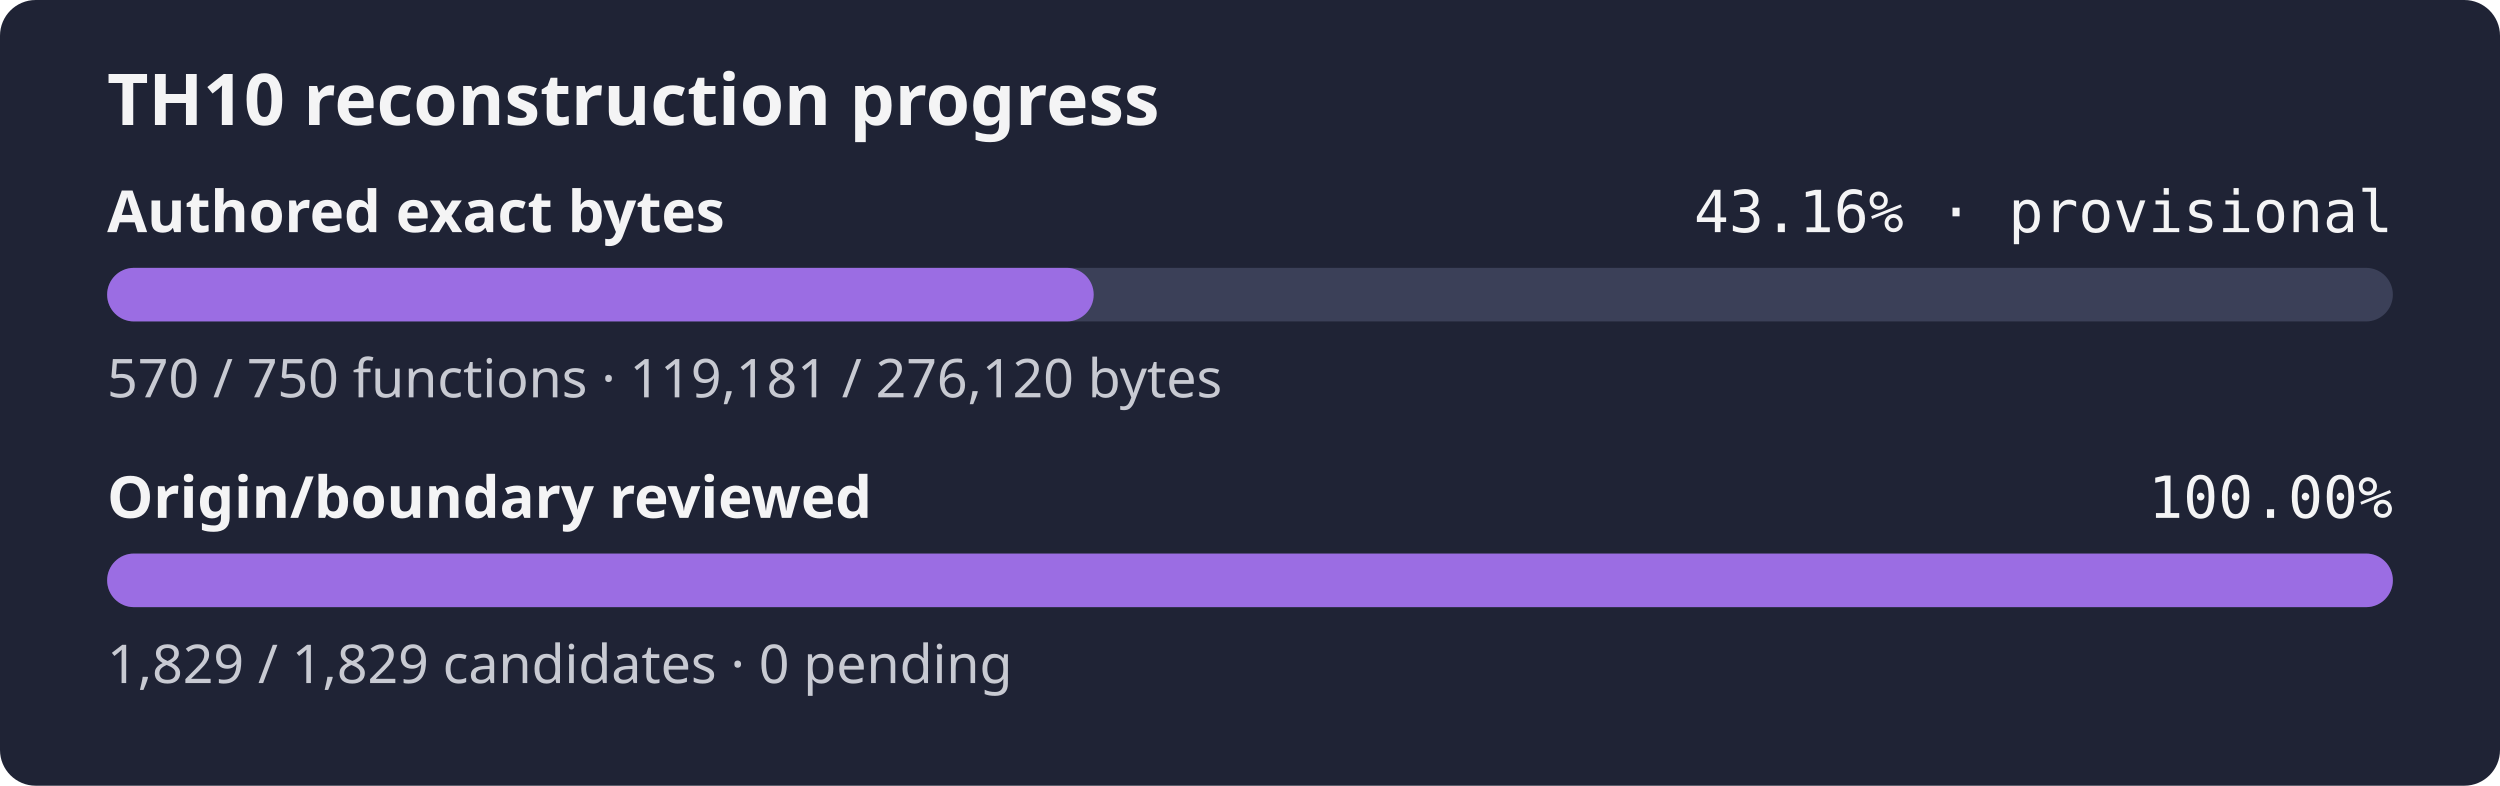
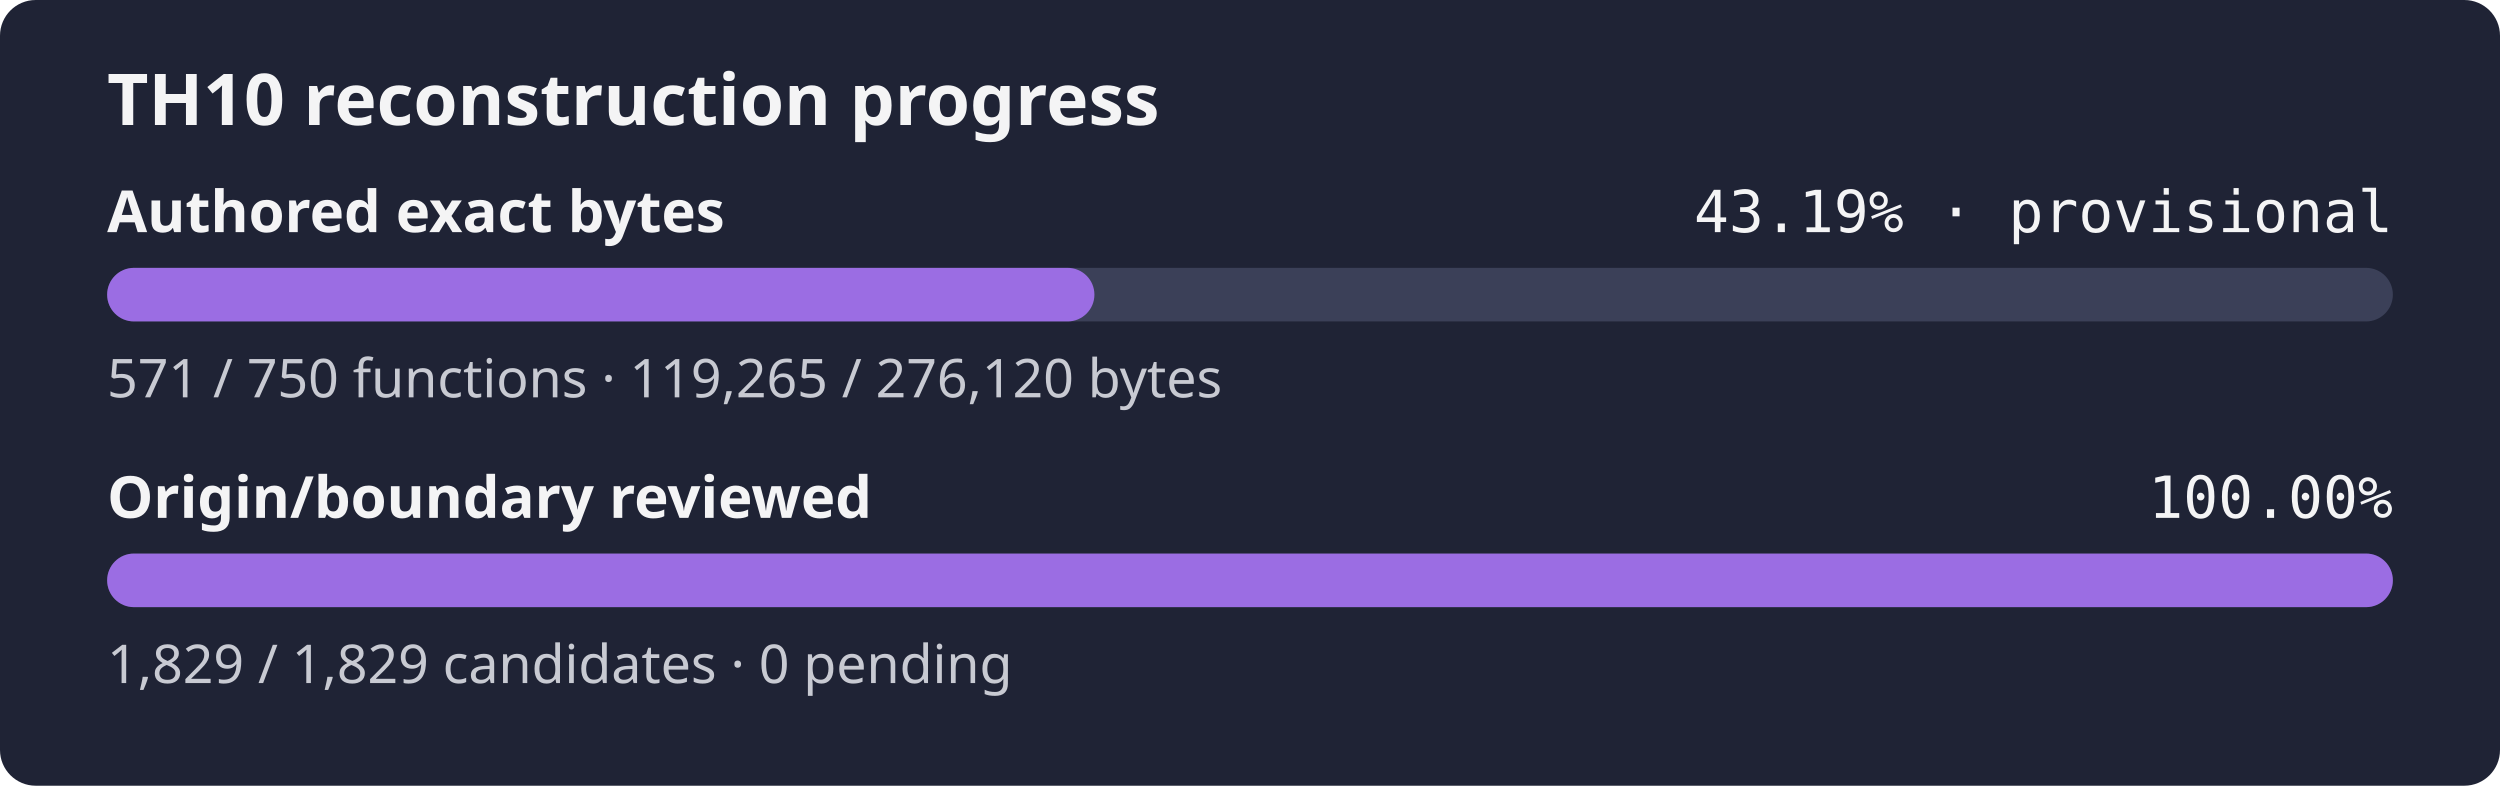
- <svg xmlns="http://www.w3.org/2000/svg" width="560" height="176" role="img" aria-label="TH10 reconstruction progress: currently classified authored bytes 43.16% exact, provisional inventory, origin and boundary review 100.00%">
+ <svg xmlns="http://www.w3.org/2000/svg" width="560" height="176" role="img" aria-label="TH10 reconstruction progress: currently classified authored bytes 43.19% exact, provisional inventory, origin and boundary review 100.00%">
  <rect width="560" height="176" rx="8" fill="#1f2335" />
  <text x="24" y="28" fill="#f4f4f5" font-family="sans-serif" font-size="16" font-weight="600">TH10 reconstruction progress</text>
  <text x="24" y="52" fill="#f4f4f5" font-family="sans-serif" font-size="13" font-weight="600">Authored exact bytes</text>
-   <text x="536" y="52" fill="#f4f4f5" text-anchor="end" font-family="monospace" font-size="13">43.16% · provisional</text>
+   <text x="536" y="52" fill="#f4f4f5" text-anchor="end" font-family="monospace" font-size="13">43.19% · provisional</text>
  <rect x="24" y="60" width="512" height="12" rx="6" fill="#3b4058" />
-   <rect x="24" y="60" width="220.99" height="12" rx="6" fill="#9b6de3" />
-   <text x="24" y="89" fill="#c8cad2" font-family="sans-serif" font-size="12">570 / 750 functions · 119,181 / 276,120 bytes</text>
+   <rect x="24" y="60" width="221.15" height="12" rx="6" fill="#9b6de3" />
+   <text x="24" y="89" fill="#c8cad2" font-family="sans-serif" font-size="12">571 / 750 functions · 119,265 / 276,120 bytes</text>
  <text x="24" y="116" fill="#f4f4f5" font-family="sans-serif" font-size="13" font-weight="600">Origin/boundary reviewed</text>
  <text x="536" y="116" fill="#f4f4f5" text-anchor="end" font-family="monospace" font-size="13">100.00%</text>
  <rect x="24" y="124" width="512" height="12" rx="6" fill="#3b4058" />
  <rect x="24" y="124" width="512.00" height="12" rx="6" fill="#9b6de3" />
  <text x="24" y="153" fill="#c8cad2" font-family="sans-serif" font-size="12">1,829 / 1,829 candidates · 0 pending</text>
</svg>
